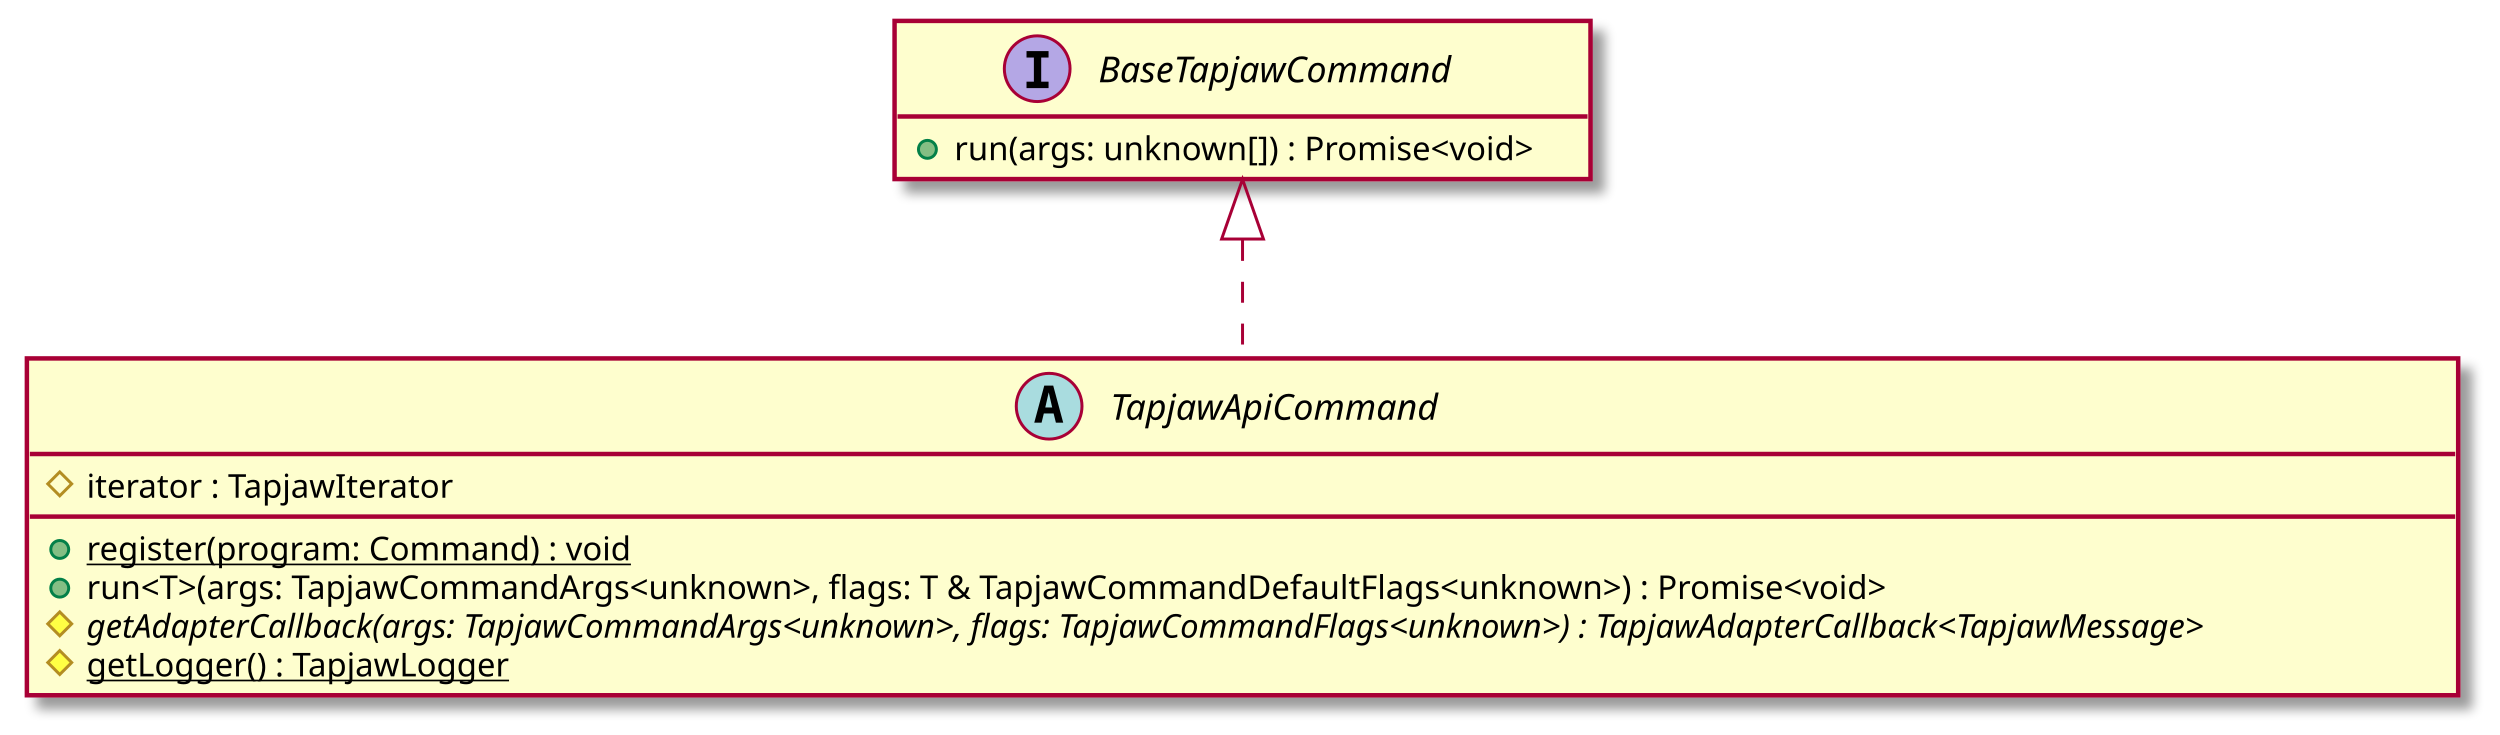
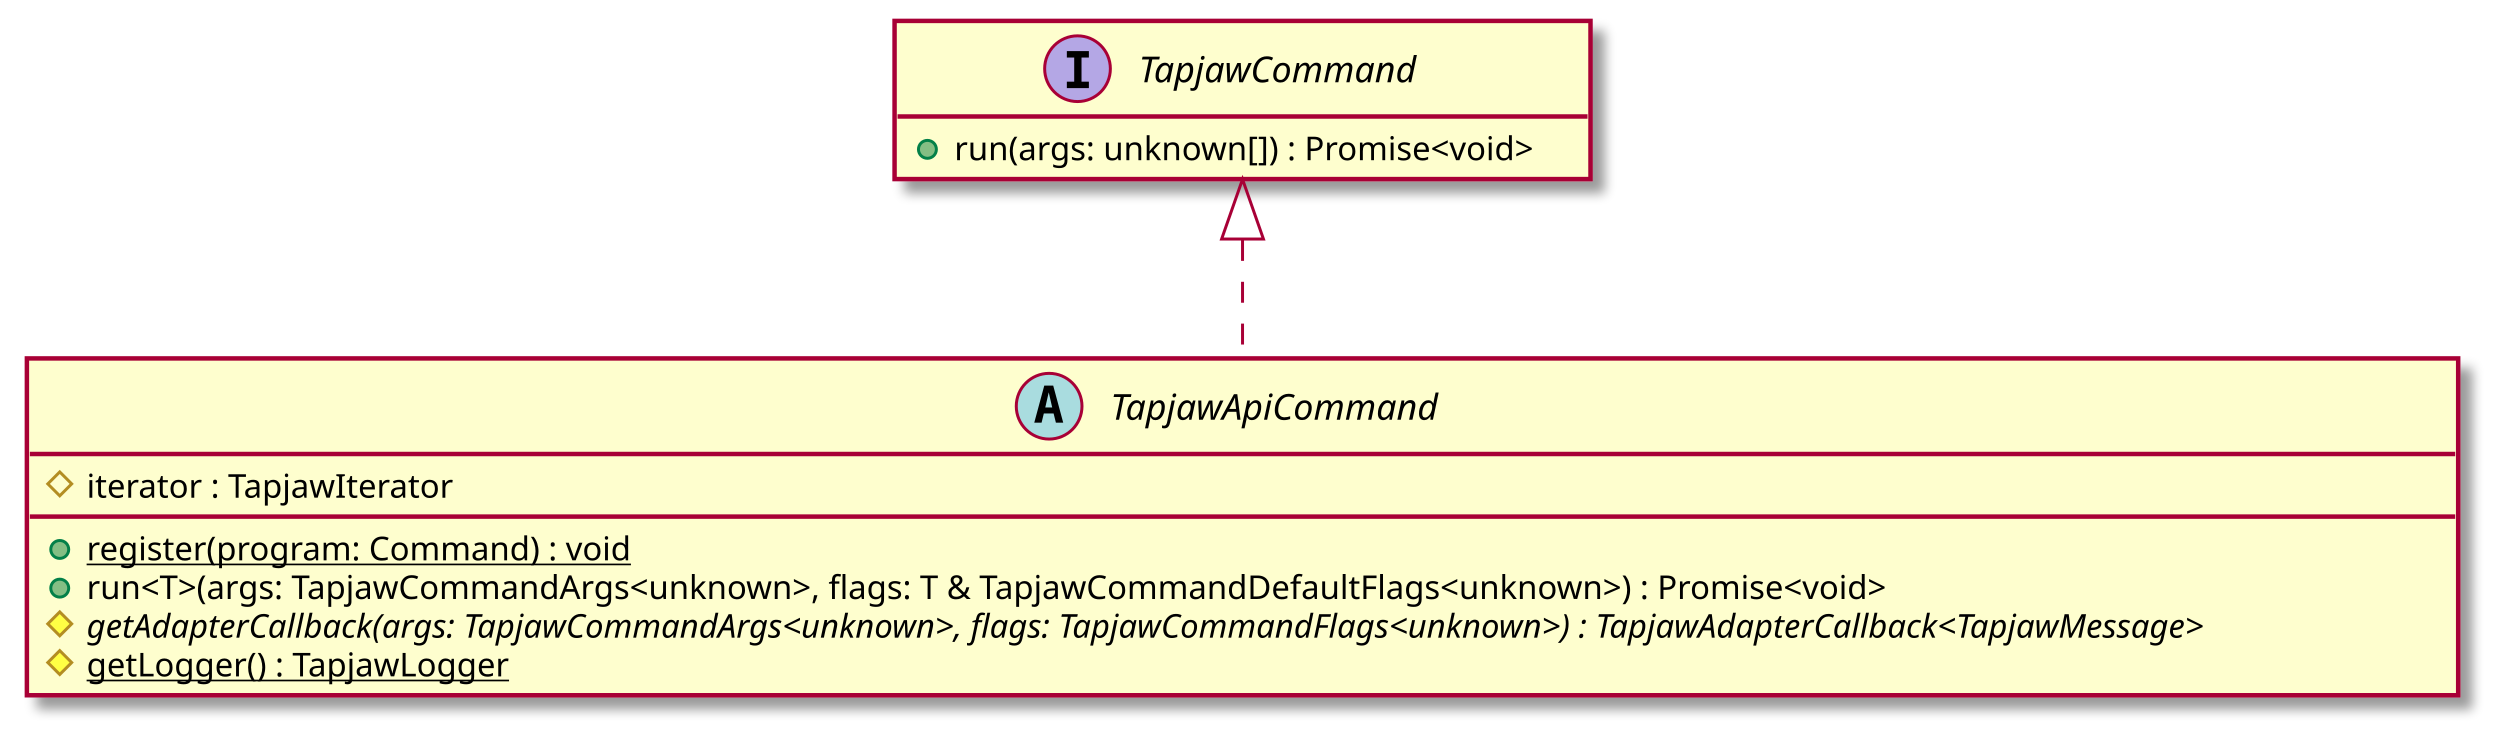
<svg xmlns="http://www.w3.org/2000/svg" contentScriptType="application/ecmascript" contentStyleType="text/css" height="246px" preserveAspectRatio="none" style="width:837px;height:246px;background:#00000000;" version="1.1" viewBox="0 0 837 246" width="837px" zoomAndPan="magnify">
  <defs>
-     <filter height="300%" id="faf2003vushtb" width="300%" x="-1" y="-1">
+     <filter height="300%" id="fxtpsjaazxaxb" width="300%" x="-1" y="-1">
      <feGaussianBlur result="blurOut" stdDeviation="2.0" />
      <feColorMatrix in="blurOut" result="blurOut2" type="matrix" values="0 0 0 0 0 0 0 0 0 0 0 0 0 0 0 0 0 0 .4 0" />
      <feOffset dx="4.0" dy="4.0" in="blurOut2" result="blurOut3" />
      <feBlend in="SourceGraphic" in2="blurOut3" mode="normal" />
    </filter>
  </defs>
  <g>
-     <rect codeLine="4" fill="#FEFECE" filter="url(#faf2003vushtb)" height="112.775" id="TapjawApiCommand" style="stroke:#A80036;stroke-width:1.5;" width="814" x="9" y="120" />
+     <rect codeLine="4" fill="#FEFECE" filter="url(#fxtpsjaazxaxb)" height="112.775" id="TapjawApiCommand" style="stroke:#A80036;stroke-width:1.5;" width="814" x="9" y="120" />
    <ellipse cx="351.25" cy="136" fill="#A9DCDF" rx="11" ry="11" style="stroke:#A80036;stroke-width:1.0;" />
    <path d="M351.113,131.348 L349.959,136.42 L352.275,136.42 Z M349.619,129.107 L352.616,129.107 L355.961,141.5 L353.512,141.5 L352.748,138.437 L349.47,138.437 L348.723,141.5 L346.274,141.5 Z " fill="#000000" />
    <text fill="#000000" font-family="sans-serif" font-size="12" font-style="italic" lengthAdjust="spacing" textLength="121" x="371.75" y="140.535">TapjawApiCommand</text>
    <line style="stroke:#A80036;stroke-width:1.5;" x1="10" x2="822" y1="152" y2="152" />
    <polygon fill="none" points="20,158,24,162,20,166,16,162" style="stroke:#B38D22;stroke-width:1.0;" />
    <text fill="#000000" font-family="sans-serif" font-size="11" lengthAdjust="spacing" textLength="126" x="29" y="166.635">iterator : TapjawIterator</text>
    <line style="stroke:#A80036;stroke-width:1.5;" x1="10" x2="822" y1="172.955" y2="172.955" />
    <ellipse cx="20" cy="183.955" fill="#84BE84" rx="3" ry="3" style="stroke:#038048;stroke-width:1.0;" />
    <text fill="#000000" font-family="sans-serif" font-size="11" lengthAdjust="spacing" text-decoration="underline" textLength="190" x="29" y="187.59">register(program: Command) : void</text>
    <ellipse cx="20" cy="196.91" fill="#84BE84" rx="3" ry="3" style="stroke:#038048;stroke-width:1.0;" />
    <text fill="#000000" font-family="sans-serif" font-size="11" lengthAdjust="spacing" textLength="644" x="29" y="200.545">run&lt;T&gt;(args: TapjawCommandArgs&lt;unknown&gt;, flags: T &amp; TapjawCommandDefaultFlags&lt;unknown&gt;) : Promise&lt;void&gt;</text>
    <polygon fill="#FFFF44" points="20,204.865,24,208.865,20,212.865,16,208.865" style="stroke:#B38D22;stroke-width:1.0;" />
    <text fill="#000000" font-family="sans-serif" font-size="11" font-style="italic" lengthAdjust="spacing" textLength="788" x="29" y="213.5">getAdapterCallback(args: TapjawCommandArgs&lt;unknown&gt;, flags: TapjawCommandFlags&lt;unknown&gt;) : TapjawAdapterCallback&lt;TapjawMessage&gt;</text>
    <polygon fill="#FFFF44" points="20,217.82,24,221.82,20,225.82,16,221.82" style="stroke:#B38D22;stroke-width:1.0;" />
    <text fill="#000000" font-family="sans-serif" font-size="11" lengthAdjust="spacing" text-decoration="underline" textLength="147" x="29" y="226.455">getLogger() : TapjawLogger</text>
-     <rect codeLine="11" fill="#FEFECE" filter="url(#faf2003vushtb)" height="52.955" id="BaseTapjawCommand" style="stroke:#A80036;stroke-width:1.5;" width="233" x="299.5" y="7" />
-     <ellipse cx="347.25" cy="23" fill="#B4A7E5" rx="11" ry="11" style="stroke:#A80036;stroke-width:1.0;" />
-     <path d="M343.678,19.265 L343.678,17.107 L351.057,17.107 L351.057,19.265 L348.592,19.265 L348.592,27.342 L351.057,27.342 L351.057,29.5 L343.678,29.5 L343.678,27.342 L346.143,27.342 L346.143,19.265 Z " fill="#000000" />
-     <text fill="#000000" font-family="sans-serif" font-size="12" font-style="italic" lengthAdjust="spacing" textLength="129" x="367.75" y="27.535">BaseTapjawCommand</text>
+     <rect codeLine="11" fill="#FEFECE" filter="url(#fxtpsjaazxaxb)" height="52.955" id="TapjawCommand" style="stroke:#A80036;stroke-width:1.5;" width="233" x="299.5" y="7" />
+     <ellipse cx="360.75" cy="23" fill="#B4A7E5" rx="11" ry="11" style="stroke:#A80036;stroke-width:1.0;" />
+     <path d="M357.178,19.265 L357.178,17.107 L364.557,17.107 L364.557,19.265 L362.092,19.265 L362.092,27.342 L364.557,27.342 L364.557,29.5 L357.178,29.5 L357.178,27.342 L359.643,27.342 L359.643,19.265 Z " fill="#000000" />
+     <text fill="#000000" font-family="sans-serif" font-size="12" font-style="italic" lengthAdjust="spacing" textLength="102" x="381.25" y="27.535">TapjawCommand</text>
    <line style="stroke:#A80036;stroke-width:1.5;" x1="300.5" x2="531.5" y1="39" y2="39" />
    <ellipse cx="310.5" cy="50" fill="#84BE84" rx="3" ry="3" style="stroke:#038048;stroke-width:1.0;" />
    <text fill="#000000" font-family="sans-serif" font-size="11" lengthAdjust="spacing" textLength="207" x="319.5" y="53.635">run(args: unknown[]) : Promise&lt;void&gt;</text>
-     <path codeLine="14" d="M416,80.35 C416,92.93 416,106.7 416,119.77 " fill="none" id="BaseTapjawCommand-backto-TapjawApiCommand" style="stroke:#A80036;stroke-width:1.0;stroke-dasharray:7.0,7.0;" />
+     <path codeLine="14" d="M416,80.35 C416,92.93 416,106.7 416,119.77 " fill="none" id="TapjawCommand-backto-TapjawApiCommand" style="stroke:#A80036;stroke-width:1.0;stroke-dasharray:7.0,7.0;" />
    <polygon fill="none" points="409,80.03,416,60.03,423,80.03,409,80.03" style="stroke:#A80036;stroke-width:1.0;" />
  </g>
</svg>
